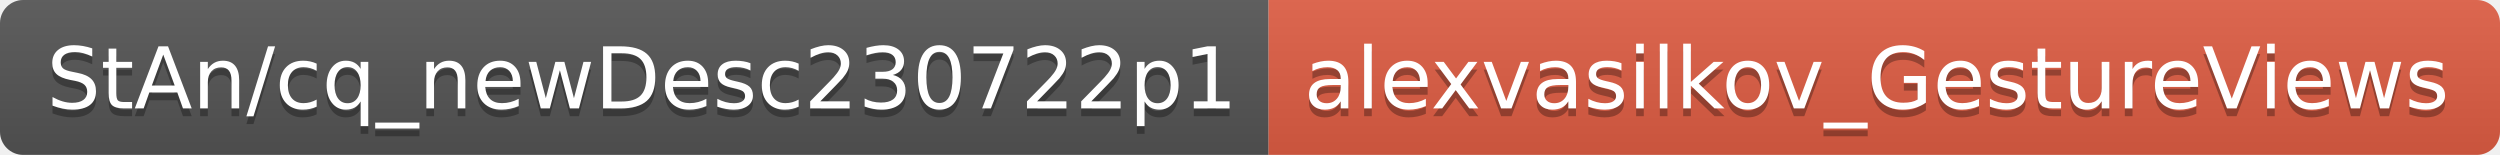
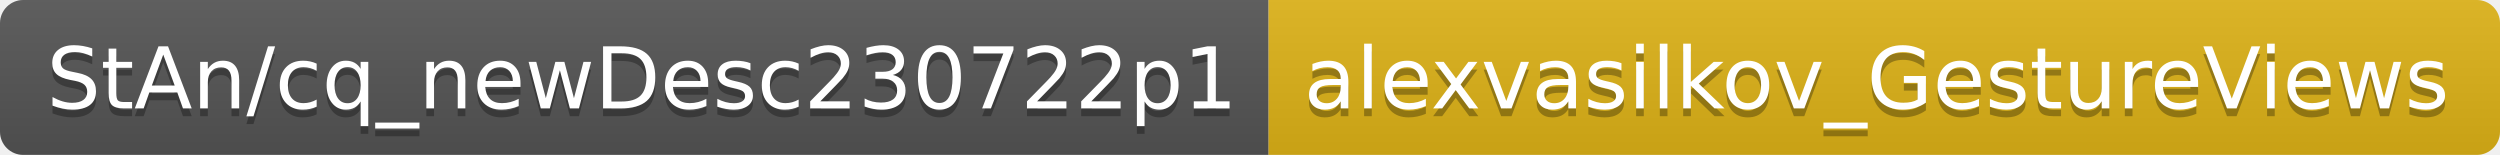
<svg xmlns="http://www.w3.org/2000/svg" width="322.8" height="20">
  <linearGradient id="smooth" x2="0" y2="100%">
    <stop offset="0" stop-color="#bbb" stop-opacity=".1" />
    <stop offset="1" stop-opacity=".1" />
  </linearGradient>
  <clipPath id="round">
    <rect width="322.8" height="20" rx="3" fill="#fff" />
  </clipPath>
  <g clip-path="url(#round)">
    <rect width="163.8" height="20" fill="#555" />
-     <rect x="163.8" width="159.0" height="20" fill="#e05d44" />
+     <rect x="163.8" width="159.0" height="20" fill="#dfb317" />
    <rect width="322.8" height="20" fill="url(#smooth)" />
  </g>
  <g fill="#fff" text-anchor="middle" font-family="DejaVu Sans,Verdana,Geneva,sans-serif" font-size="110">
    <text x="829.0" y="150" fill="#010101" fill-opacity=".3" transform="scale(0.1)" textLength="1538.0" lengthAdjust="spacing">StAn/cq_newDesc230722p1</text>
    <text x="829.0" y="140" transform="scale(0.1)" textLength="1538.0" lengthAdjust="spacing">StAn/cq_newDesc230722p1</text>
    <text x="2423.0" y="150" fill="#010101" fill-opacity=".3" transform="scale(0.1)" textLength="1490.0" lengthAdjust="spacing">alexvasilkov_GestureViews</text>
    <text x="2423.0" y="140" transform="scale(0.1)" textLength="1490.0" lengthAdjust="spacing">alexvasilkov_GestureViews</text>
  </g>
</svg>
